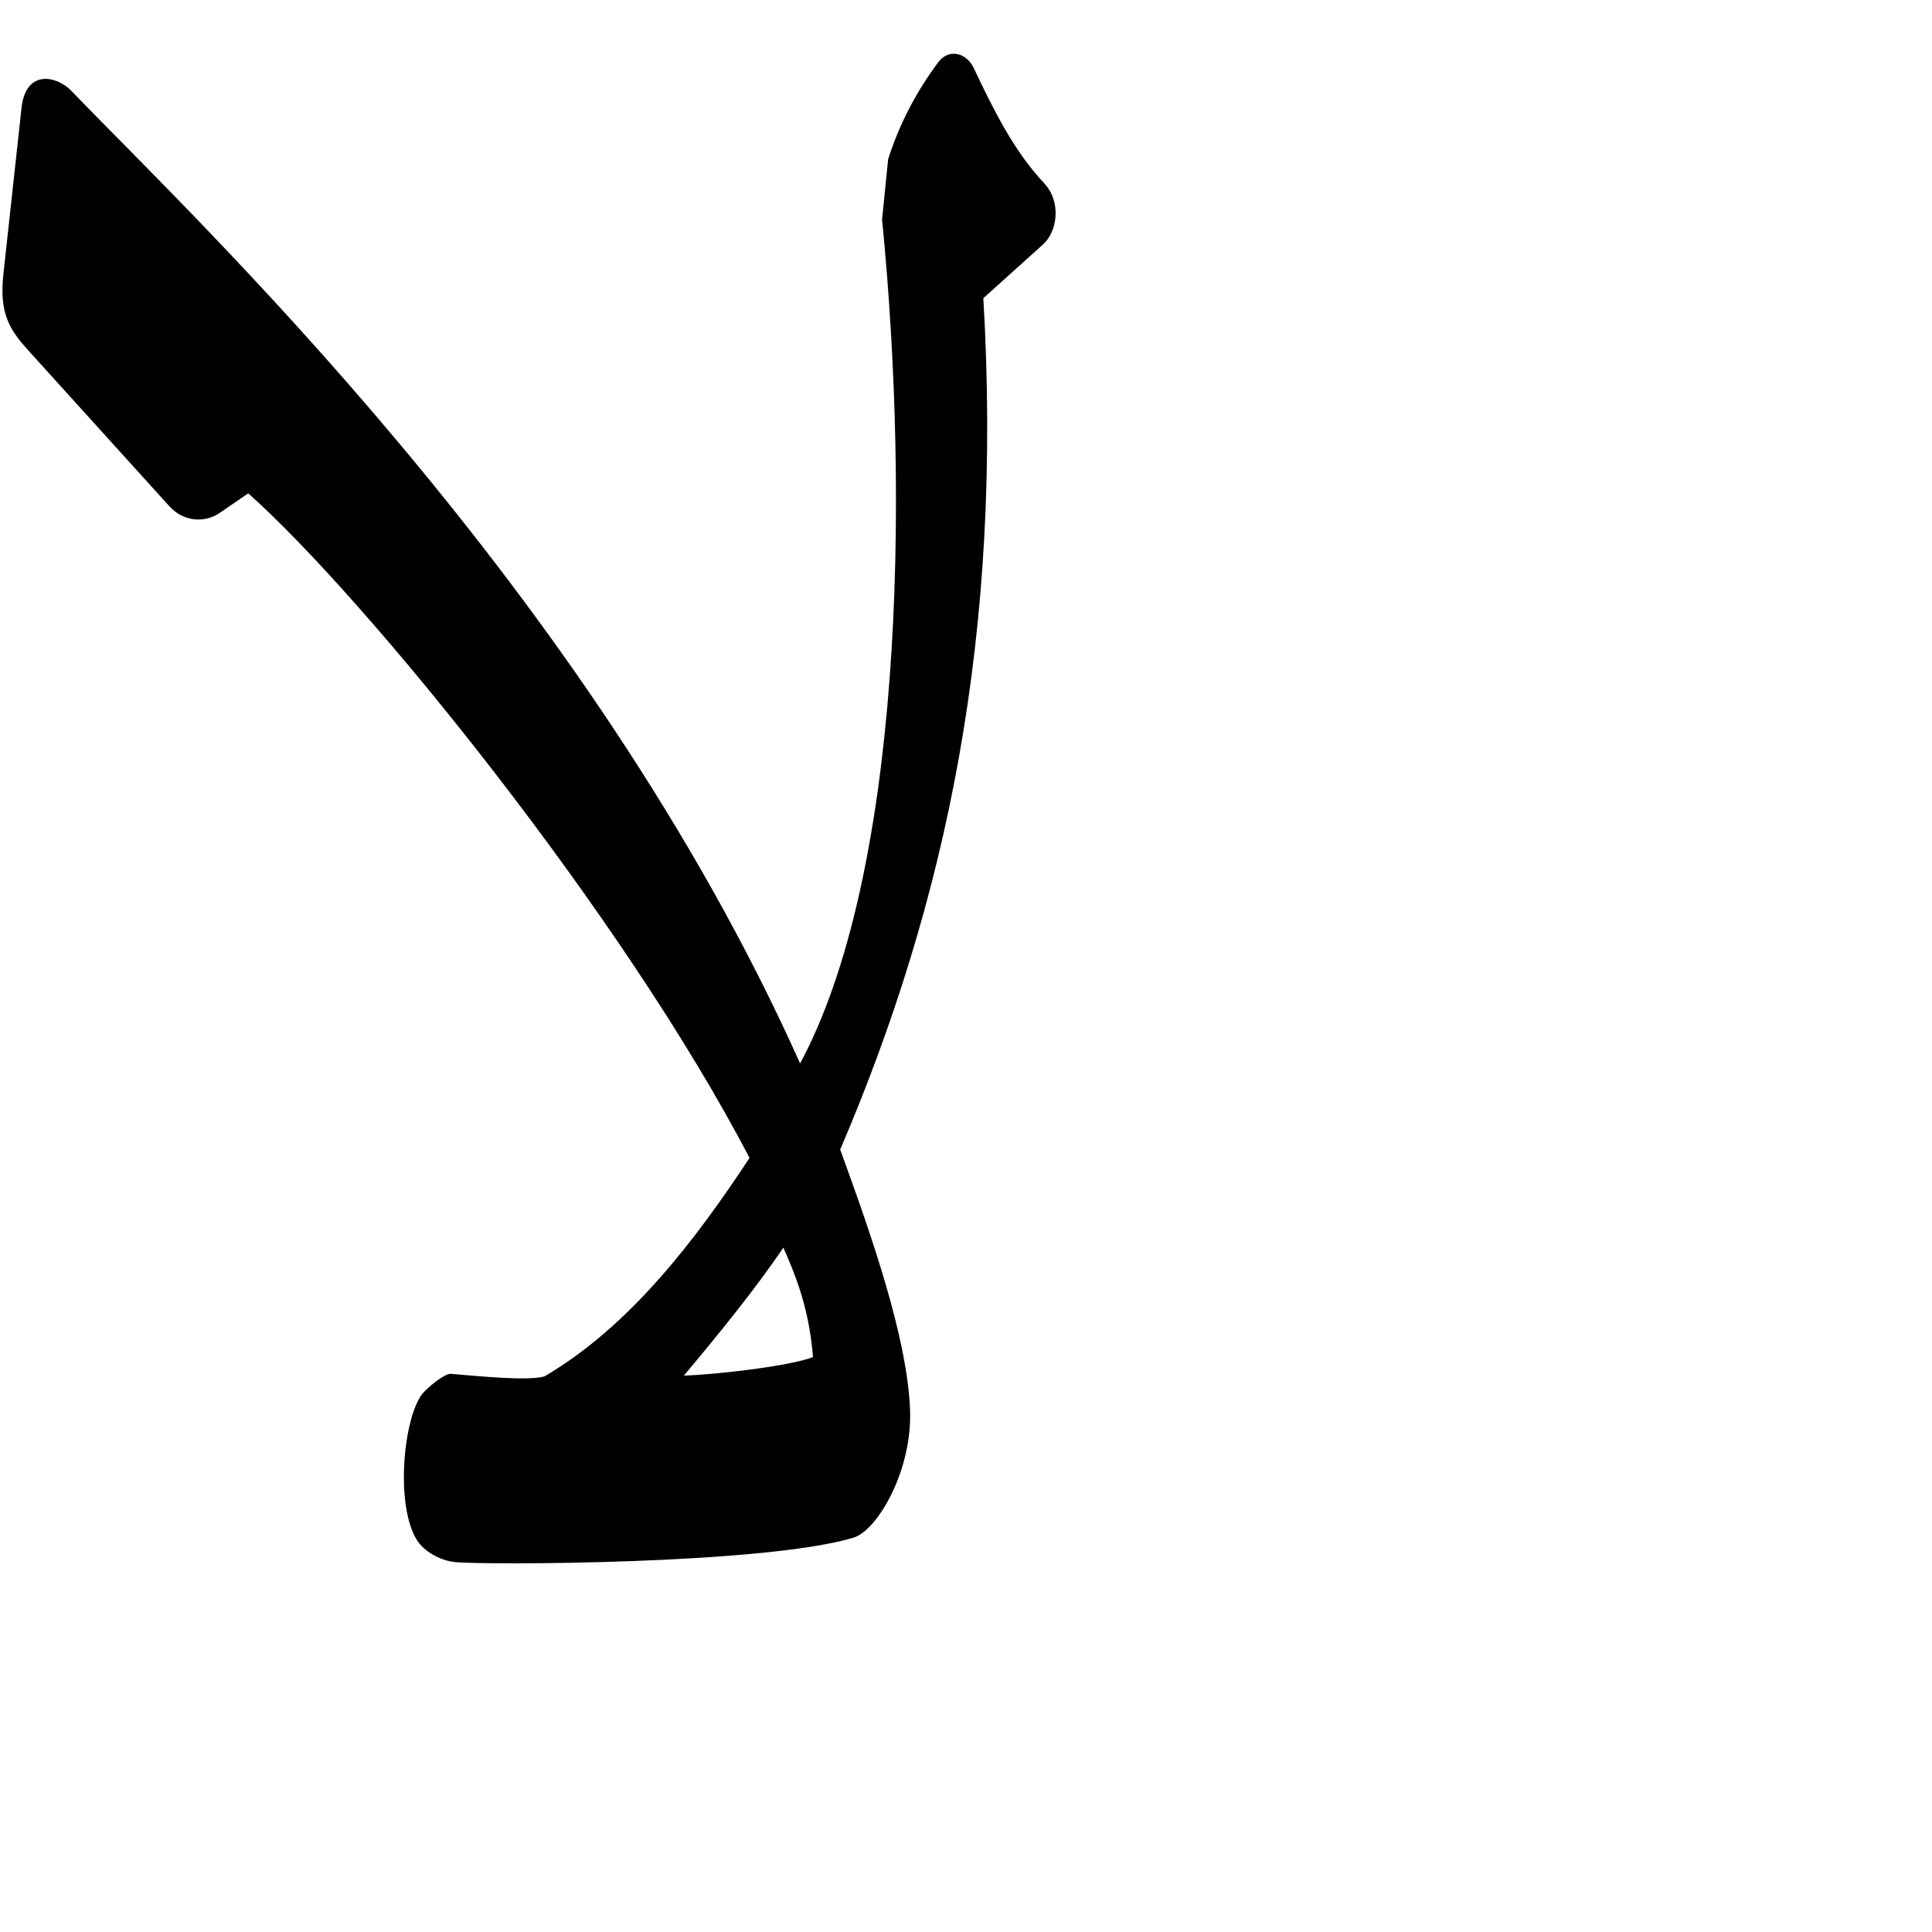
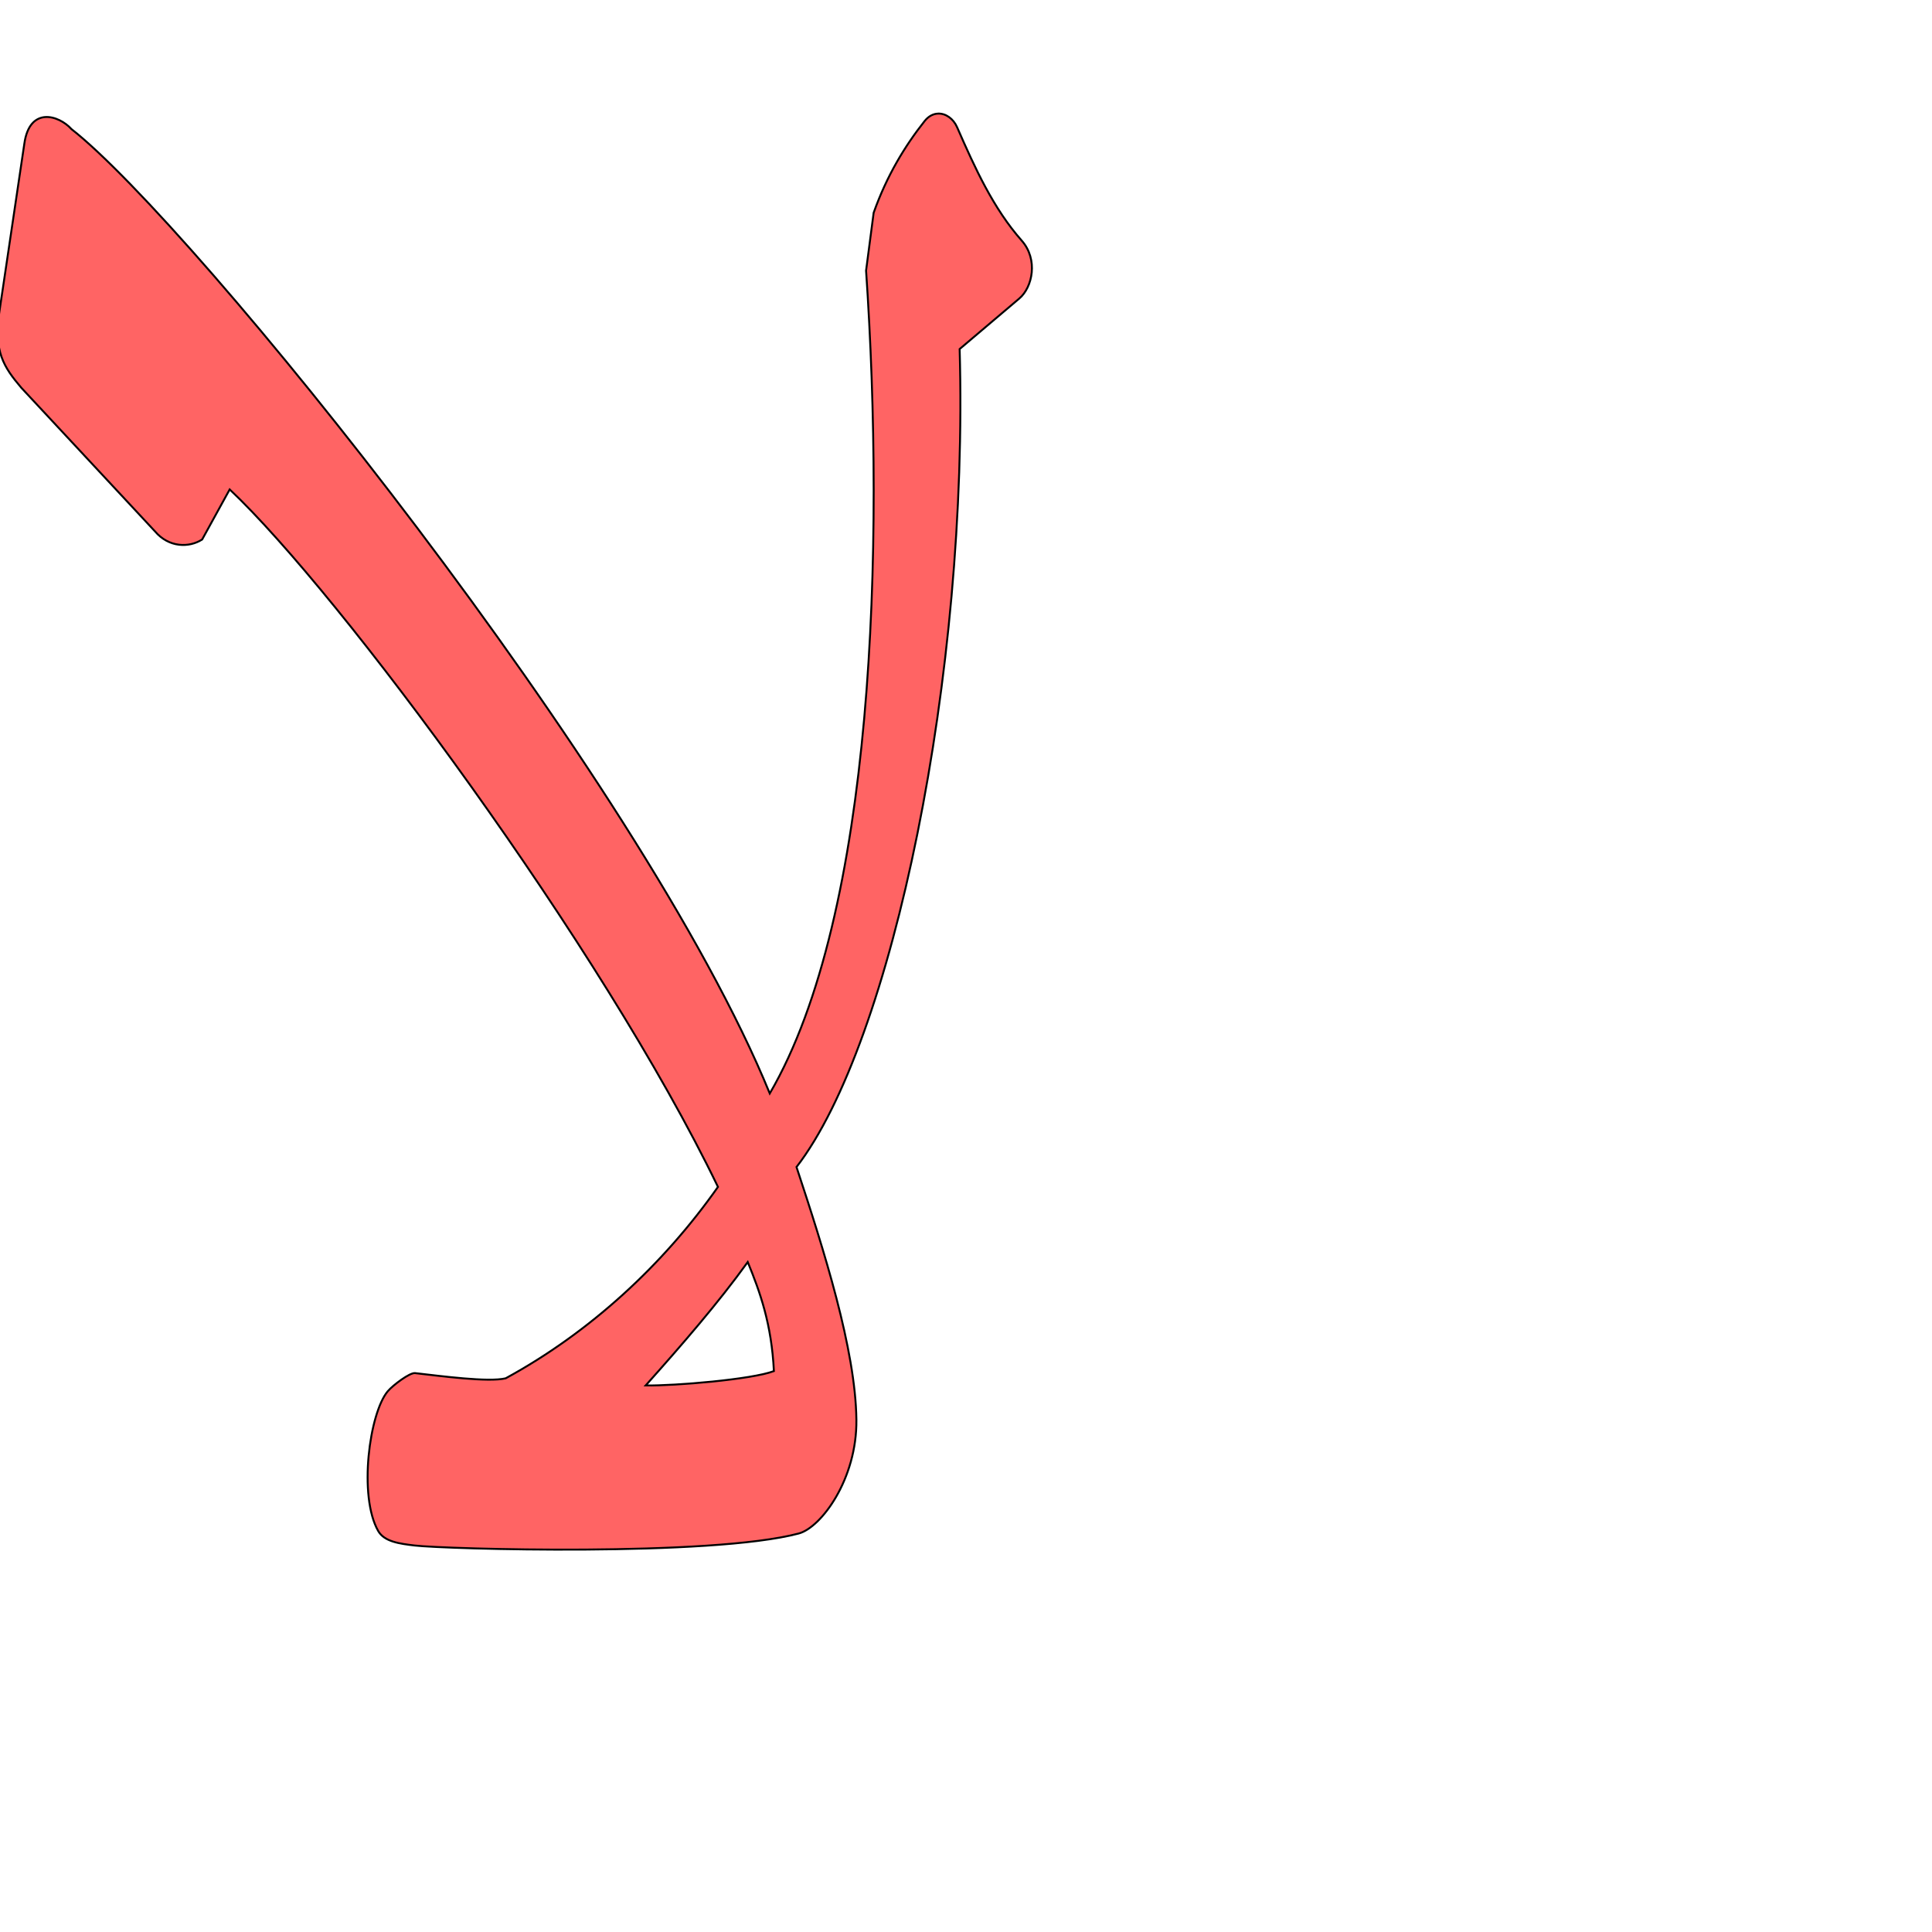
<svg xmlns="http://www.w3.org/2000/svg" version="1.0" width="1000" height="1000" id="svg5496">
  <defs id="defs5498">
    </defs>
  <g id="layer1" transform="matrix(0.5,0,0,0.5,83.26062,225.7346)" />
-   <path style="fill:#000000;fill-rule:evenodd;stroke:#000000;stroke-width:1px;stroke-linecap:butt;stroke-linejoin:miter;stroke-opacity:1;stroke-miterlimit:4;stroke-dasharray:none" d="M 493.031 28.344 C 490.533 28.531 488.022 29.846 486 32.562 C 475.853 46.195 466.629 62.435 460.188 82.5 L 457.062 113.625 C 471.615 260.955 467.251 453.739 414.094 551.562 C 303.597 304.141 99.35 112.799 36.625 47.406 C 29.627 40.11 13.828 35.804 11.625 56 L 2.281 141.656 C 0.022 162.37 5.391 170.408 15.375 181.438 L 87.938 261.594 C 95.675 270.141 106.52 269.82 113.312 265.156 L 128.531 254.719 C 188.874 308.205 322.81 473.063 388.531 599.375 C 360.488 641.938 326.507 686.838 281.969 712.906 C 272.753 715.42 247.43 712.753 233.312 711.594 C 230.48 711.361 221.708 718.406 219.062 721.688 C 209.52 733.525 204.882 778.392 216.156 796.781 C 219.61 802.415 227.889 807.379 236 808.094 C 252.203 809.521 394.994 809.33 441.594 795.438 C 453.558 791.871 471.873 761.132 470.531 729.406 C 468.94 691.778 450.418 639.134 434.344 595 C 489.549 466.089 518.648 328.145 508.469 154.125 L 539.594 126.094 C 546.533 119.849 549.192 104.873 539.969 95.031 C 524.244 78.251 513.806 57.063 503.5 35.312 C 501.375 30.827 497.196 28.032 493.031 28.344 z M 405.562 644.75 C 412.651 660.68 419.311 677.43 421.344 702.75 C 409.639 707.586 368.646 712.248 352.875 712.531 C 371.623 690.204 390.477 667.077 405.562 644.75 z " id="path2483" />
+   <path style="fill:#ff0000;fill-opacity:0.608;fill-rule:evenodd;stroke:#000000;stroke-width:1;stroke-linecap:butt;stroke-linejoin:miter;stroke-miterlimit:4;stroke-opacity:1;stroke-dasharray:none" d="m 485.49,58.8 c -2.419,0.107 -4.879,1.304 -6.911,3.867 -10.194,12.862 -19.572,28.268 -26.376,47.448 l -3.927,29.952 c 9.74,142.637 4.331,333.038 -49.841,425.908 -66.855,-163.597 -299.121,-450.49 -361.456,-499.161 -6.541,-7.247 -21.665,-11.866 -24.382,7.564 L -0.408,161.967 c -2.786,19.928 2.162,27.844 11.476,38.782 l 69.177,74.312 c 7.219,8.477 17.697,8.484 24.388,4.181 l 14.257,-25.914 c 56.682,53.393 192.988,237.166 252.731,361.012 -28.315,40.264 -66.127,75.209 -109.882,99.069 -8.969,2.157 -33.333,-1.158 -46.928,-2.69 -2.727,-0.307 -11.4,6.236 -14.05,9.326 -9.555,11.148 -15.344,54.319 -5,72.4 3.169,5.54 11.015,6.573 18.823,7.5 15.599,1.852 153.434,5.843 198.821,-6.204 11.653,-3.093 30.231,-28.228 29.864,-58.891 -0.435,-36.367 -16.774,-87.724 -30.999,-130.795 49.655,-64.343 89.178,-255.119 84.443,-423.391 l 30.862,-26.147 c 6.882,-5.825 9.886,-20.203 1.272,-29.972 -14.689,-16.657 -24.144,-37.414 -33.456,-58.711 -1.92,-4.392 -5.873,-7.212 -9.901,-7.033 z m -98.458,594.434 c 6.377,15.584 12.316,31.947 13.539,56.447 -11.441,4.326 -51.146,7.627 -66.377,7.439 18.749,-21.003 37.624,-42.776 52.838,-63.886 z" id="path2483-6" />
</svg>
